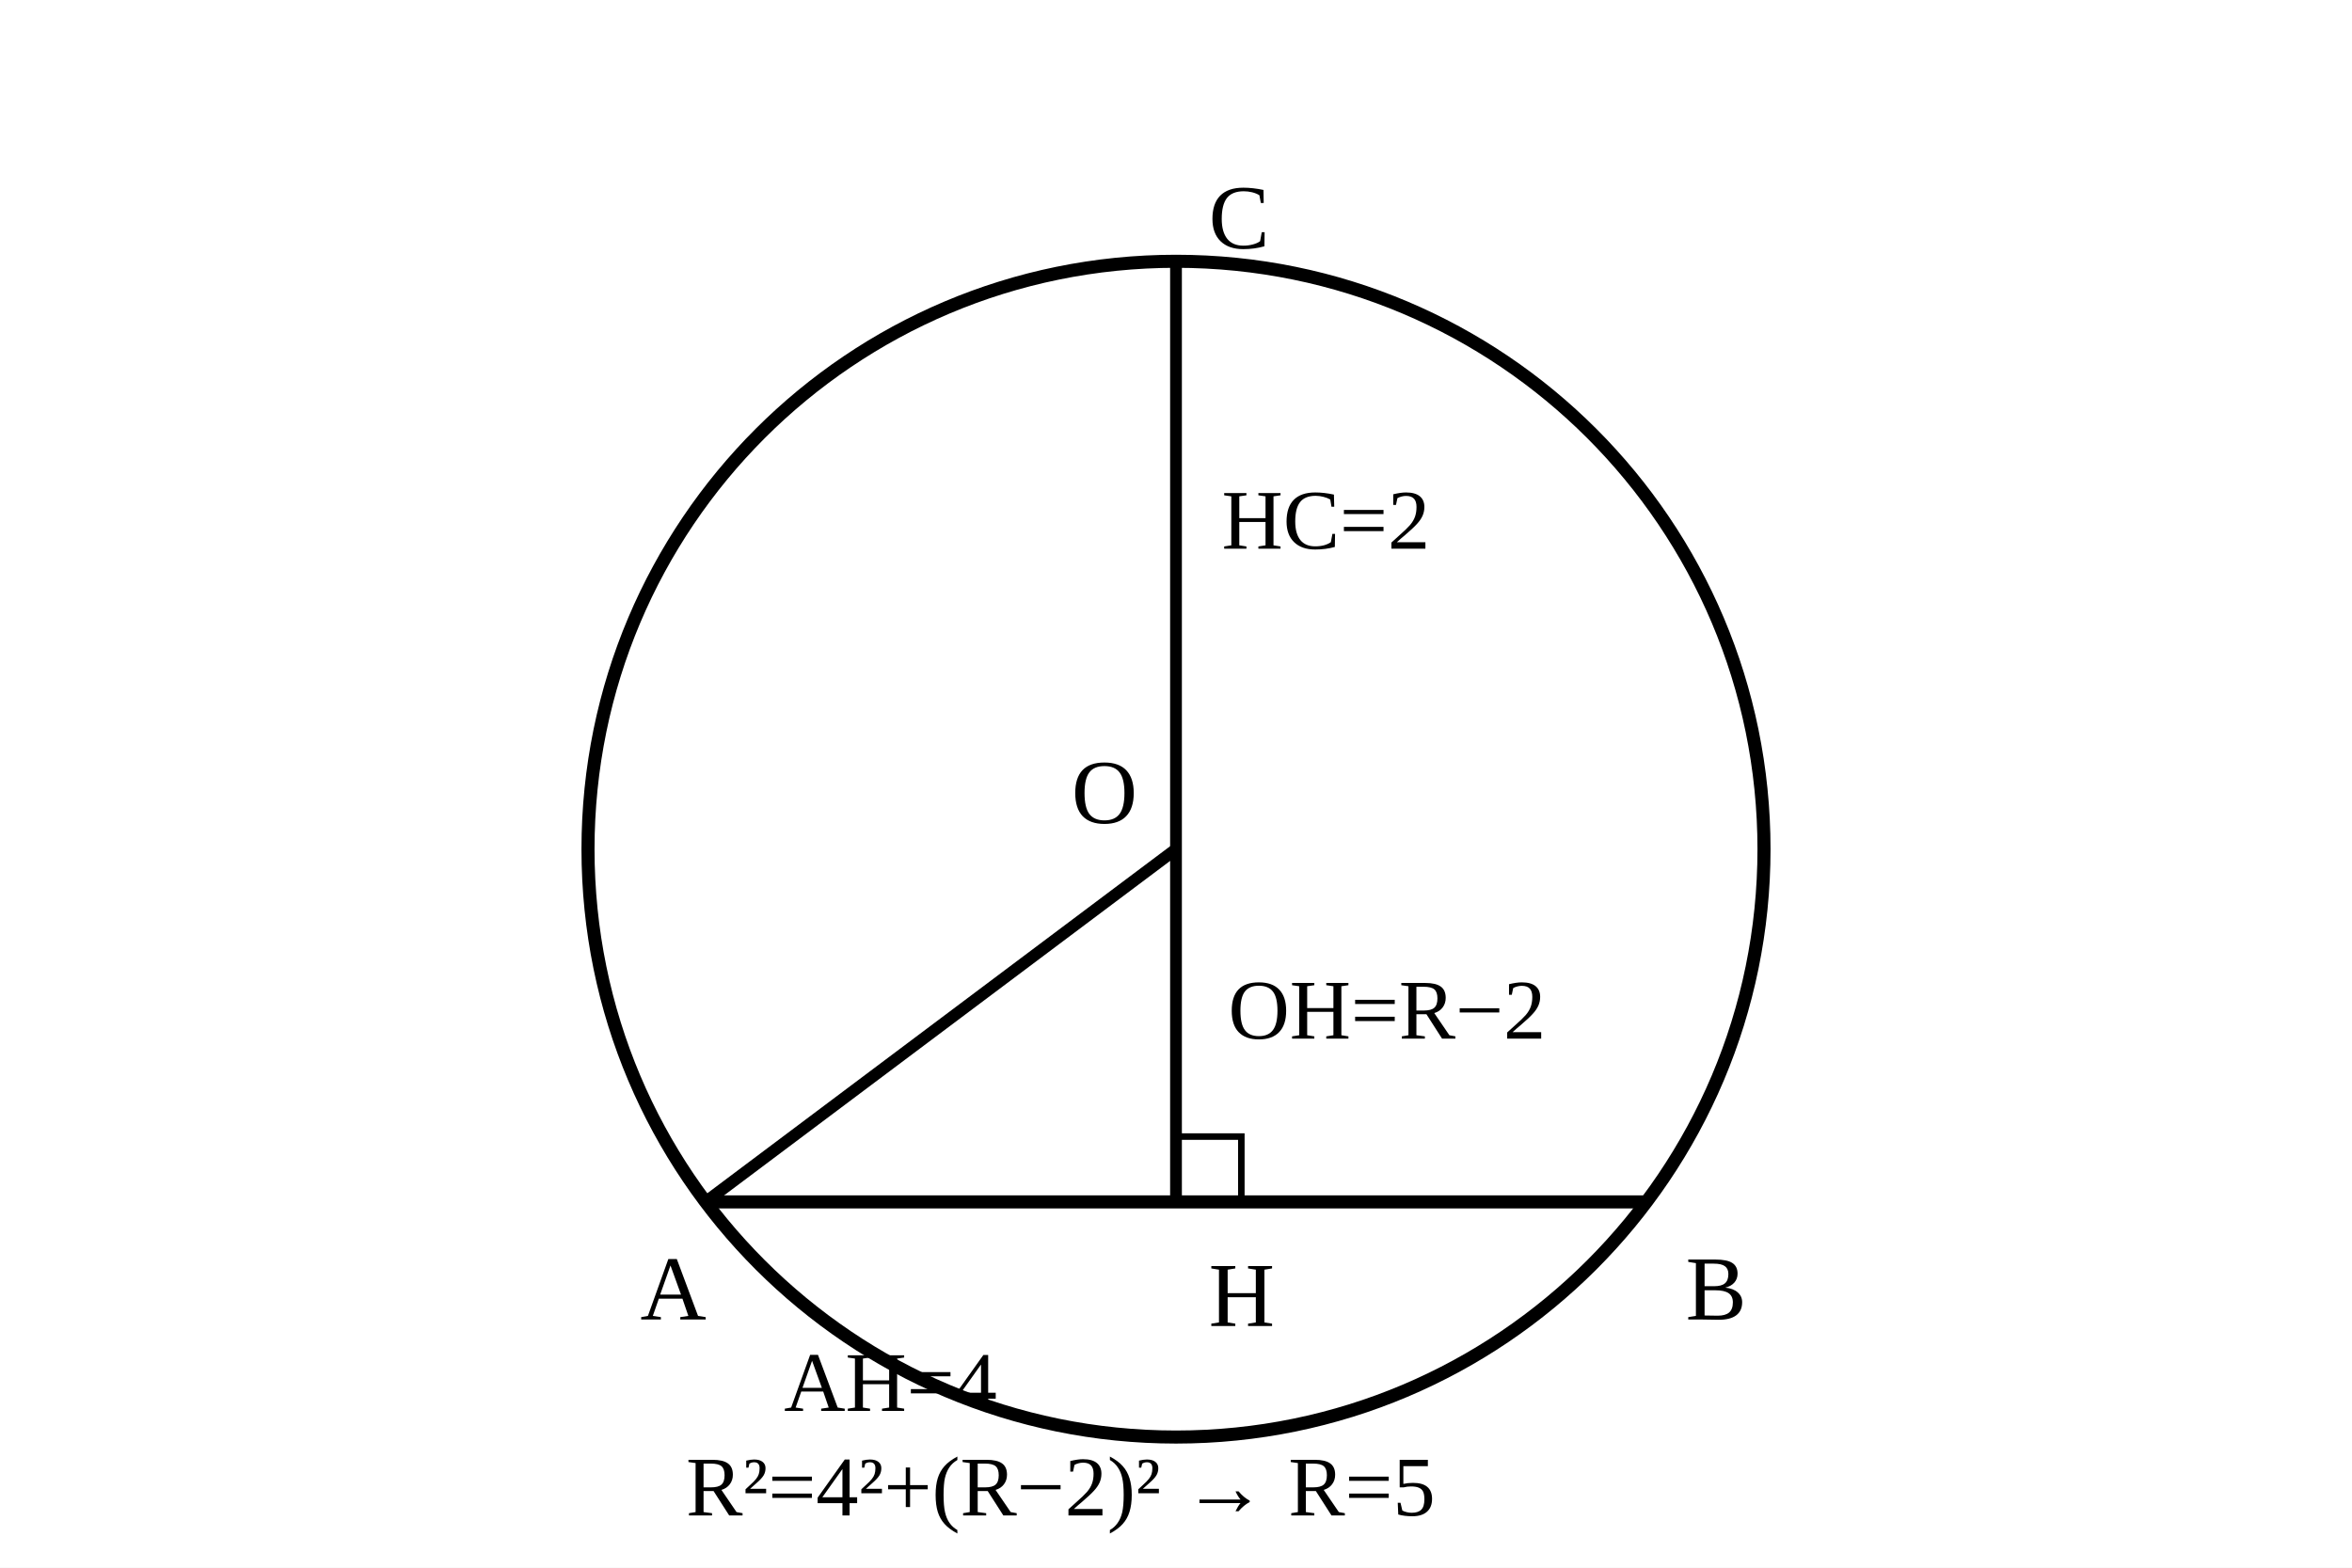
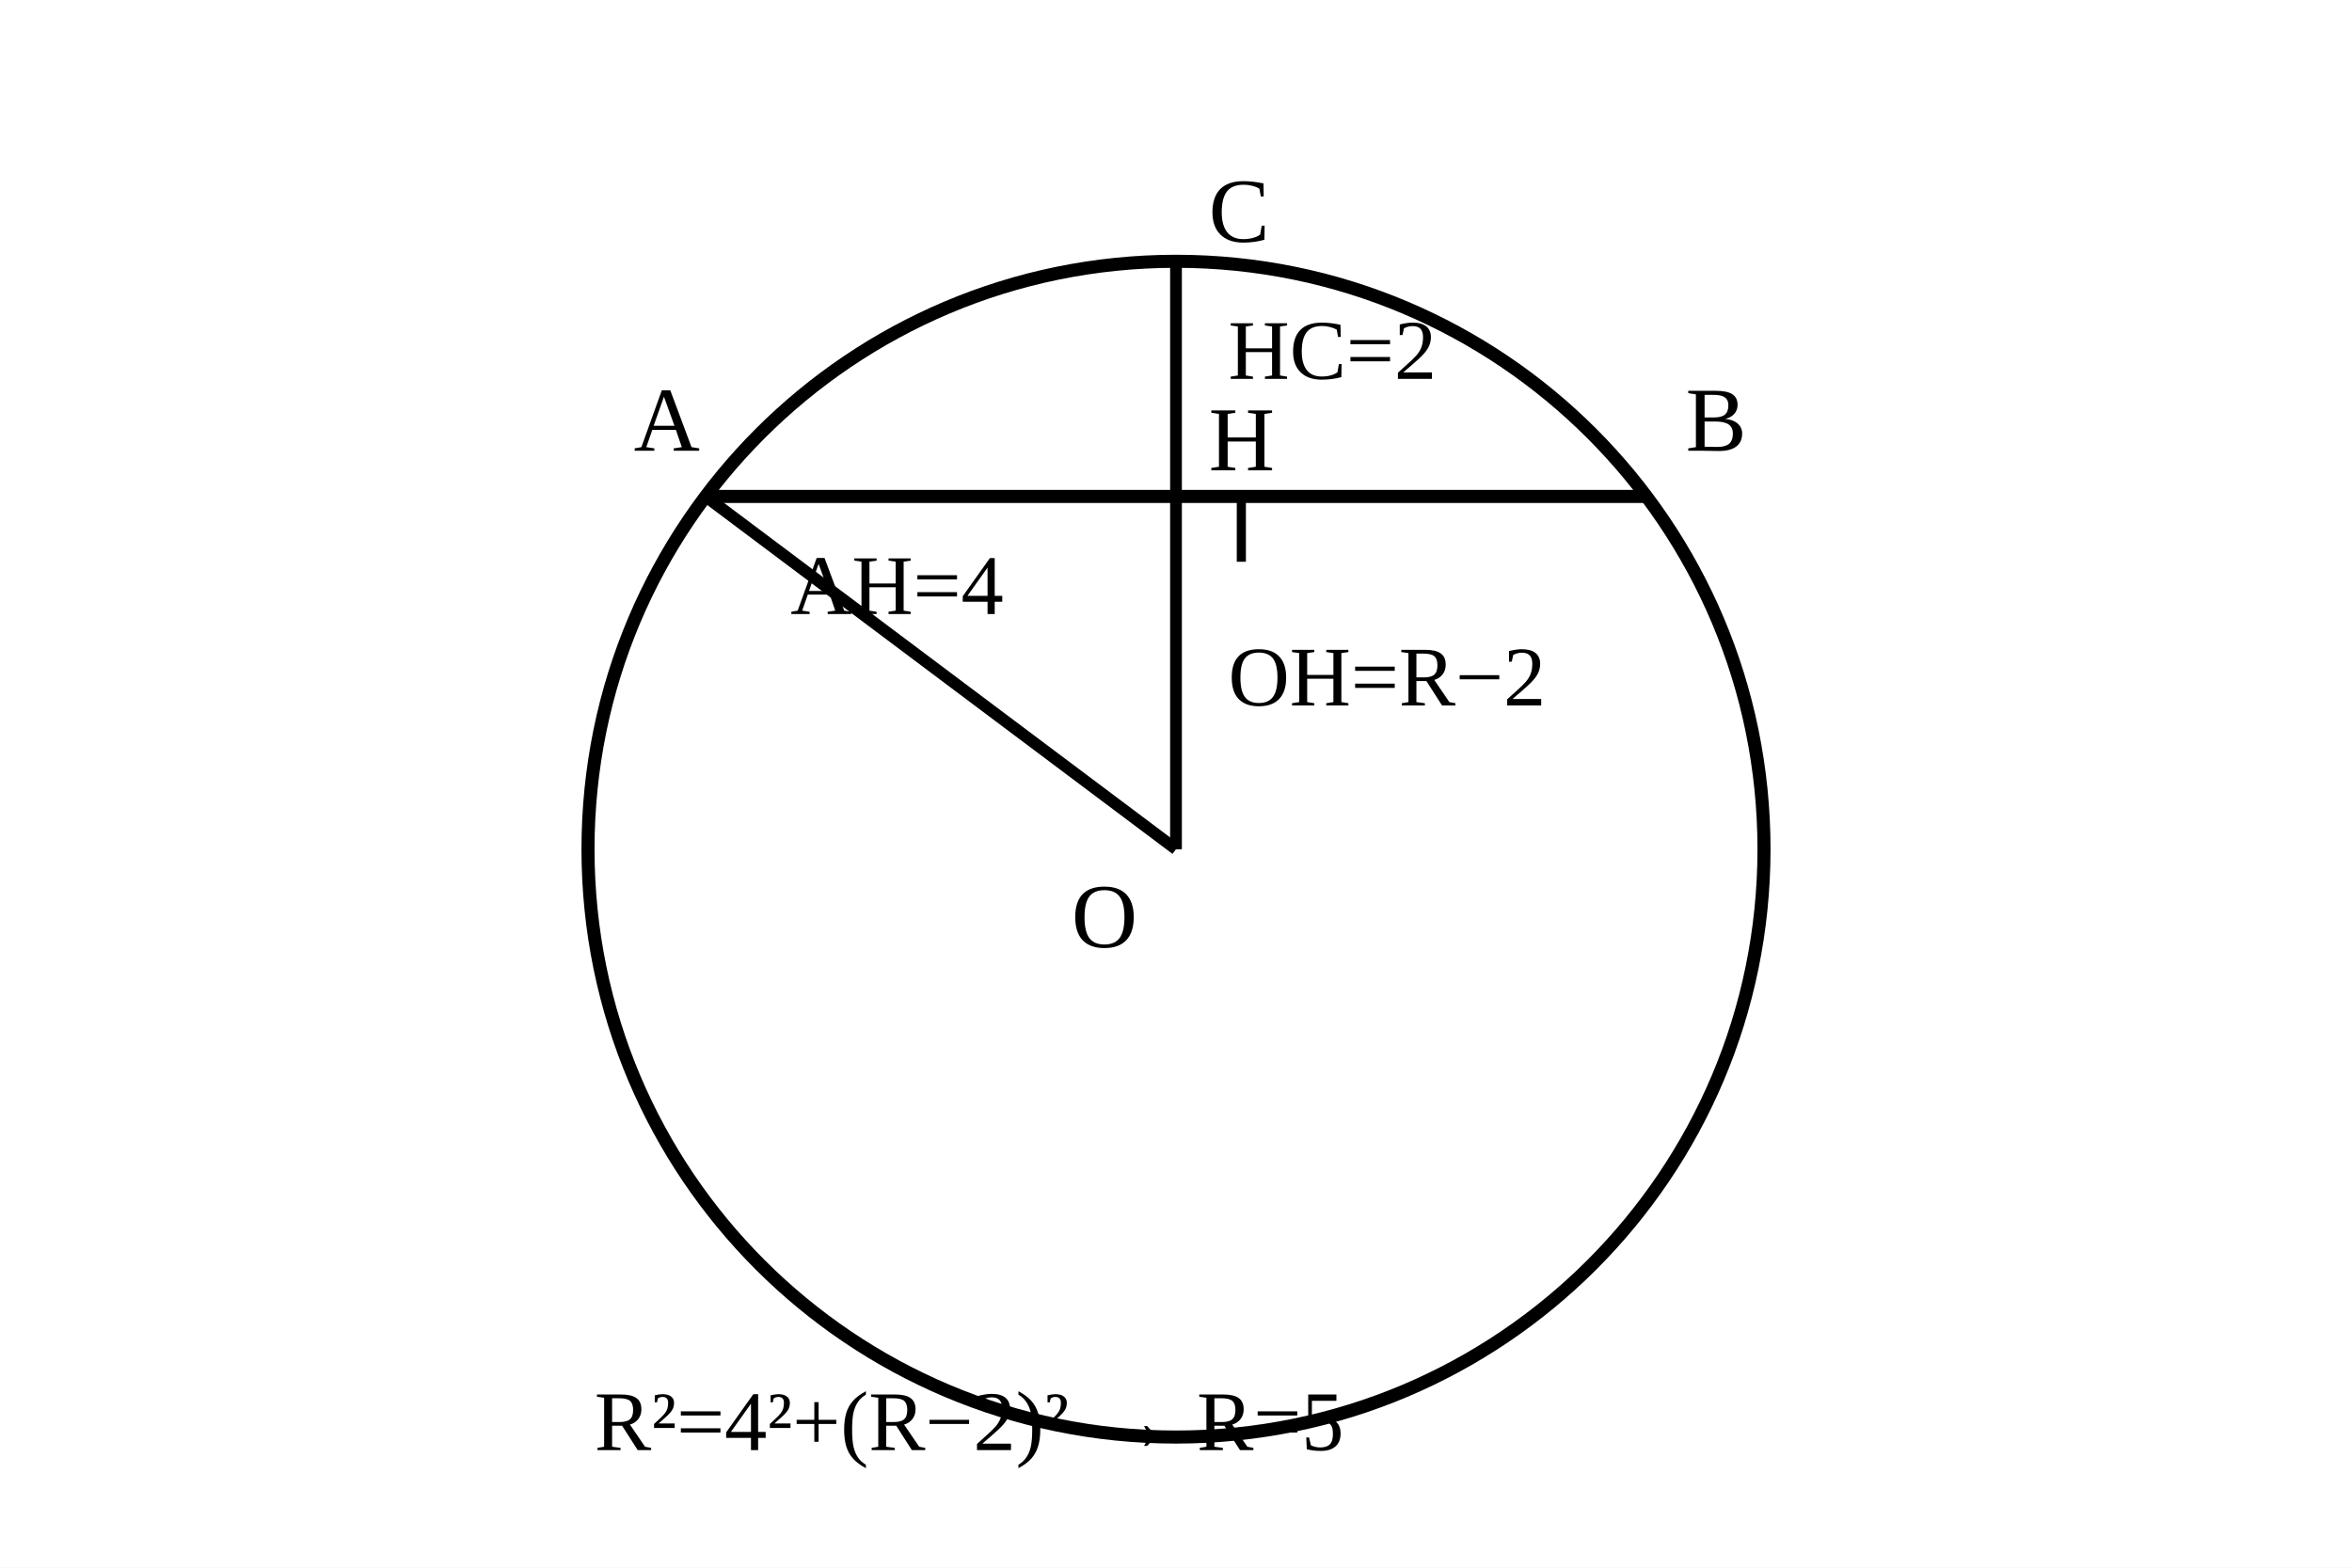
- <svg xmlns="http://www.w3.org/2000/svg" viewBox="0 0 360 240" role="img" aria-label="q16 solution geometry">
+ <svg xmlns="http://www.w3.org/2000/svg" viewBox="0 0 360 240" role="img" aria-label="q16 solution chord sagitta geometry">
  <rect width="360" height="240" fill="white" />
  <circle cx="180" cy="130" r="90" fill="none" stroke="black" stroke-width="2" />
-   <line x1="108" y1="184" x2="252" y2="184" stroke="black" stroke-width="2" />
-   <line x1="180" y1="40" x2="180" y2="184" stroke="black" stroke-width="1.8" />
-   <line x1="180" y1="130" x2="108" y2="184" stroke="black" stroke-width="1.8" />
-   <path d="M180 174 h10 v10" fill="none" stroke="black" />
-   <text x="98" y="202" font-size="14">A</text>
-   <text x="258" y="202" font-size="14">B</text>
-   <text x="185" y="203" font-size="14">H</text>
-   <text x="185" y="38" font-size="14">C</text>
-   <text x="164" y="126" font-size="14">O</text>
-   <text x="120" y="216" font-size="13">AH=4</text>
-   <text x="187" y="84" font-size="13">HC=2</text>
-   <text x="188" y="159" font-size="13">OH=R−2</text>
-   <text x="105" y="232" font-size="13">R²=4²+(R−2)² → R=5</text>
+   <line x1="108" y1="76" x2="252" y2="76" stroke="black" stroke-width="2" />
+   <line x1="180" y1="40" x2="180" y2="130" stroke="black" stroke-width="1.8" />
+   <line x1="180" y1="130" x2="108" y2="76" stroke="black" stroke-width="1.8" />
+   <line x1="180" y1="130" x2="180" y2="76" stroke="black" stroke-width="1.6" />
+   <path d="M180 76 h10 v10" fill="none" stroke="black" stroke-width="1.4" />
+   <text x="97" y="69" font-size="14">A</text>
+   <text x="258" y="69" font-size="14">B</text>
+   <text x="185" y="72" font-size="14">H</text>
+   <text x="185" y="37" font-size="14">C</text>
+   <text x="164" y="145" font-size="14">O</text>
+   <text x="121" y="94" font-size="13">AH=4</text>
+   <text x="188" y="58" font-size="13">HC=2</text>
+   <text x="188" y="108" font-size="13">OH=R−2</text>
+   <text x="91" y="222" font-size="13">R²=4²+(R−2)² → R=5</text>
</svg>
